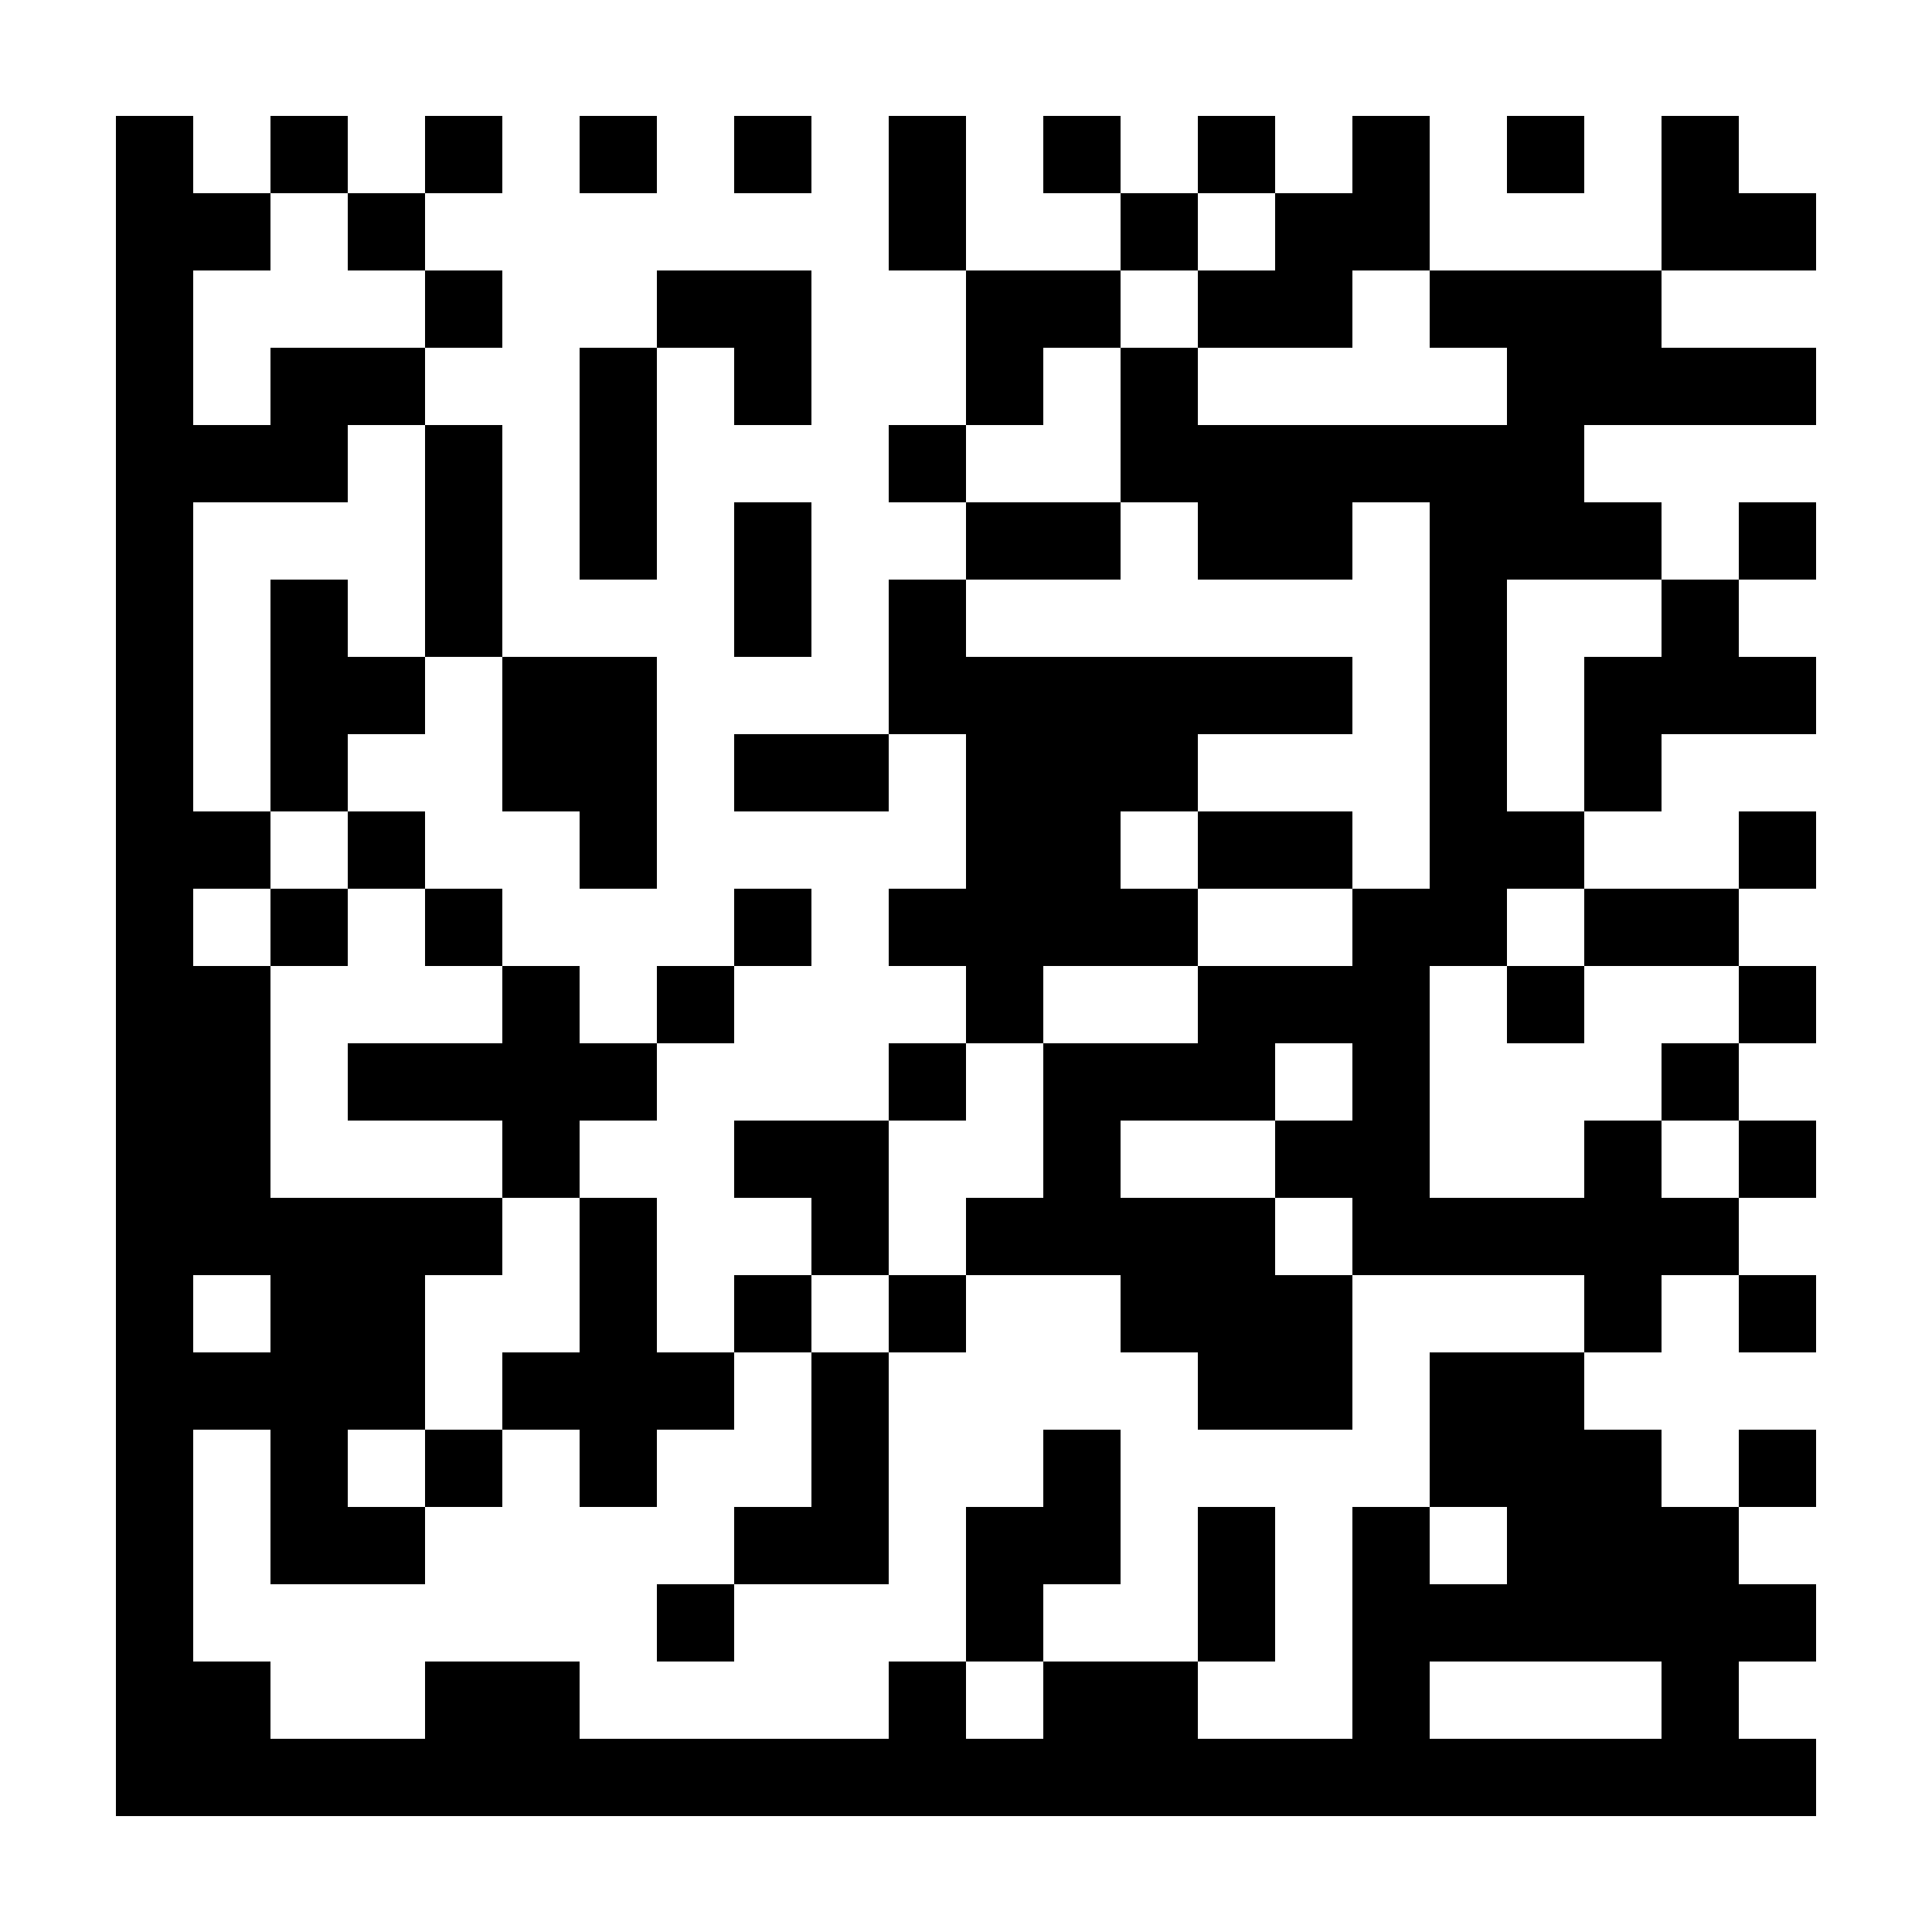
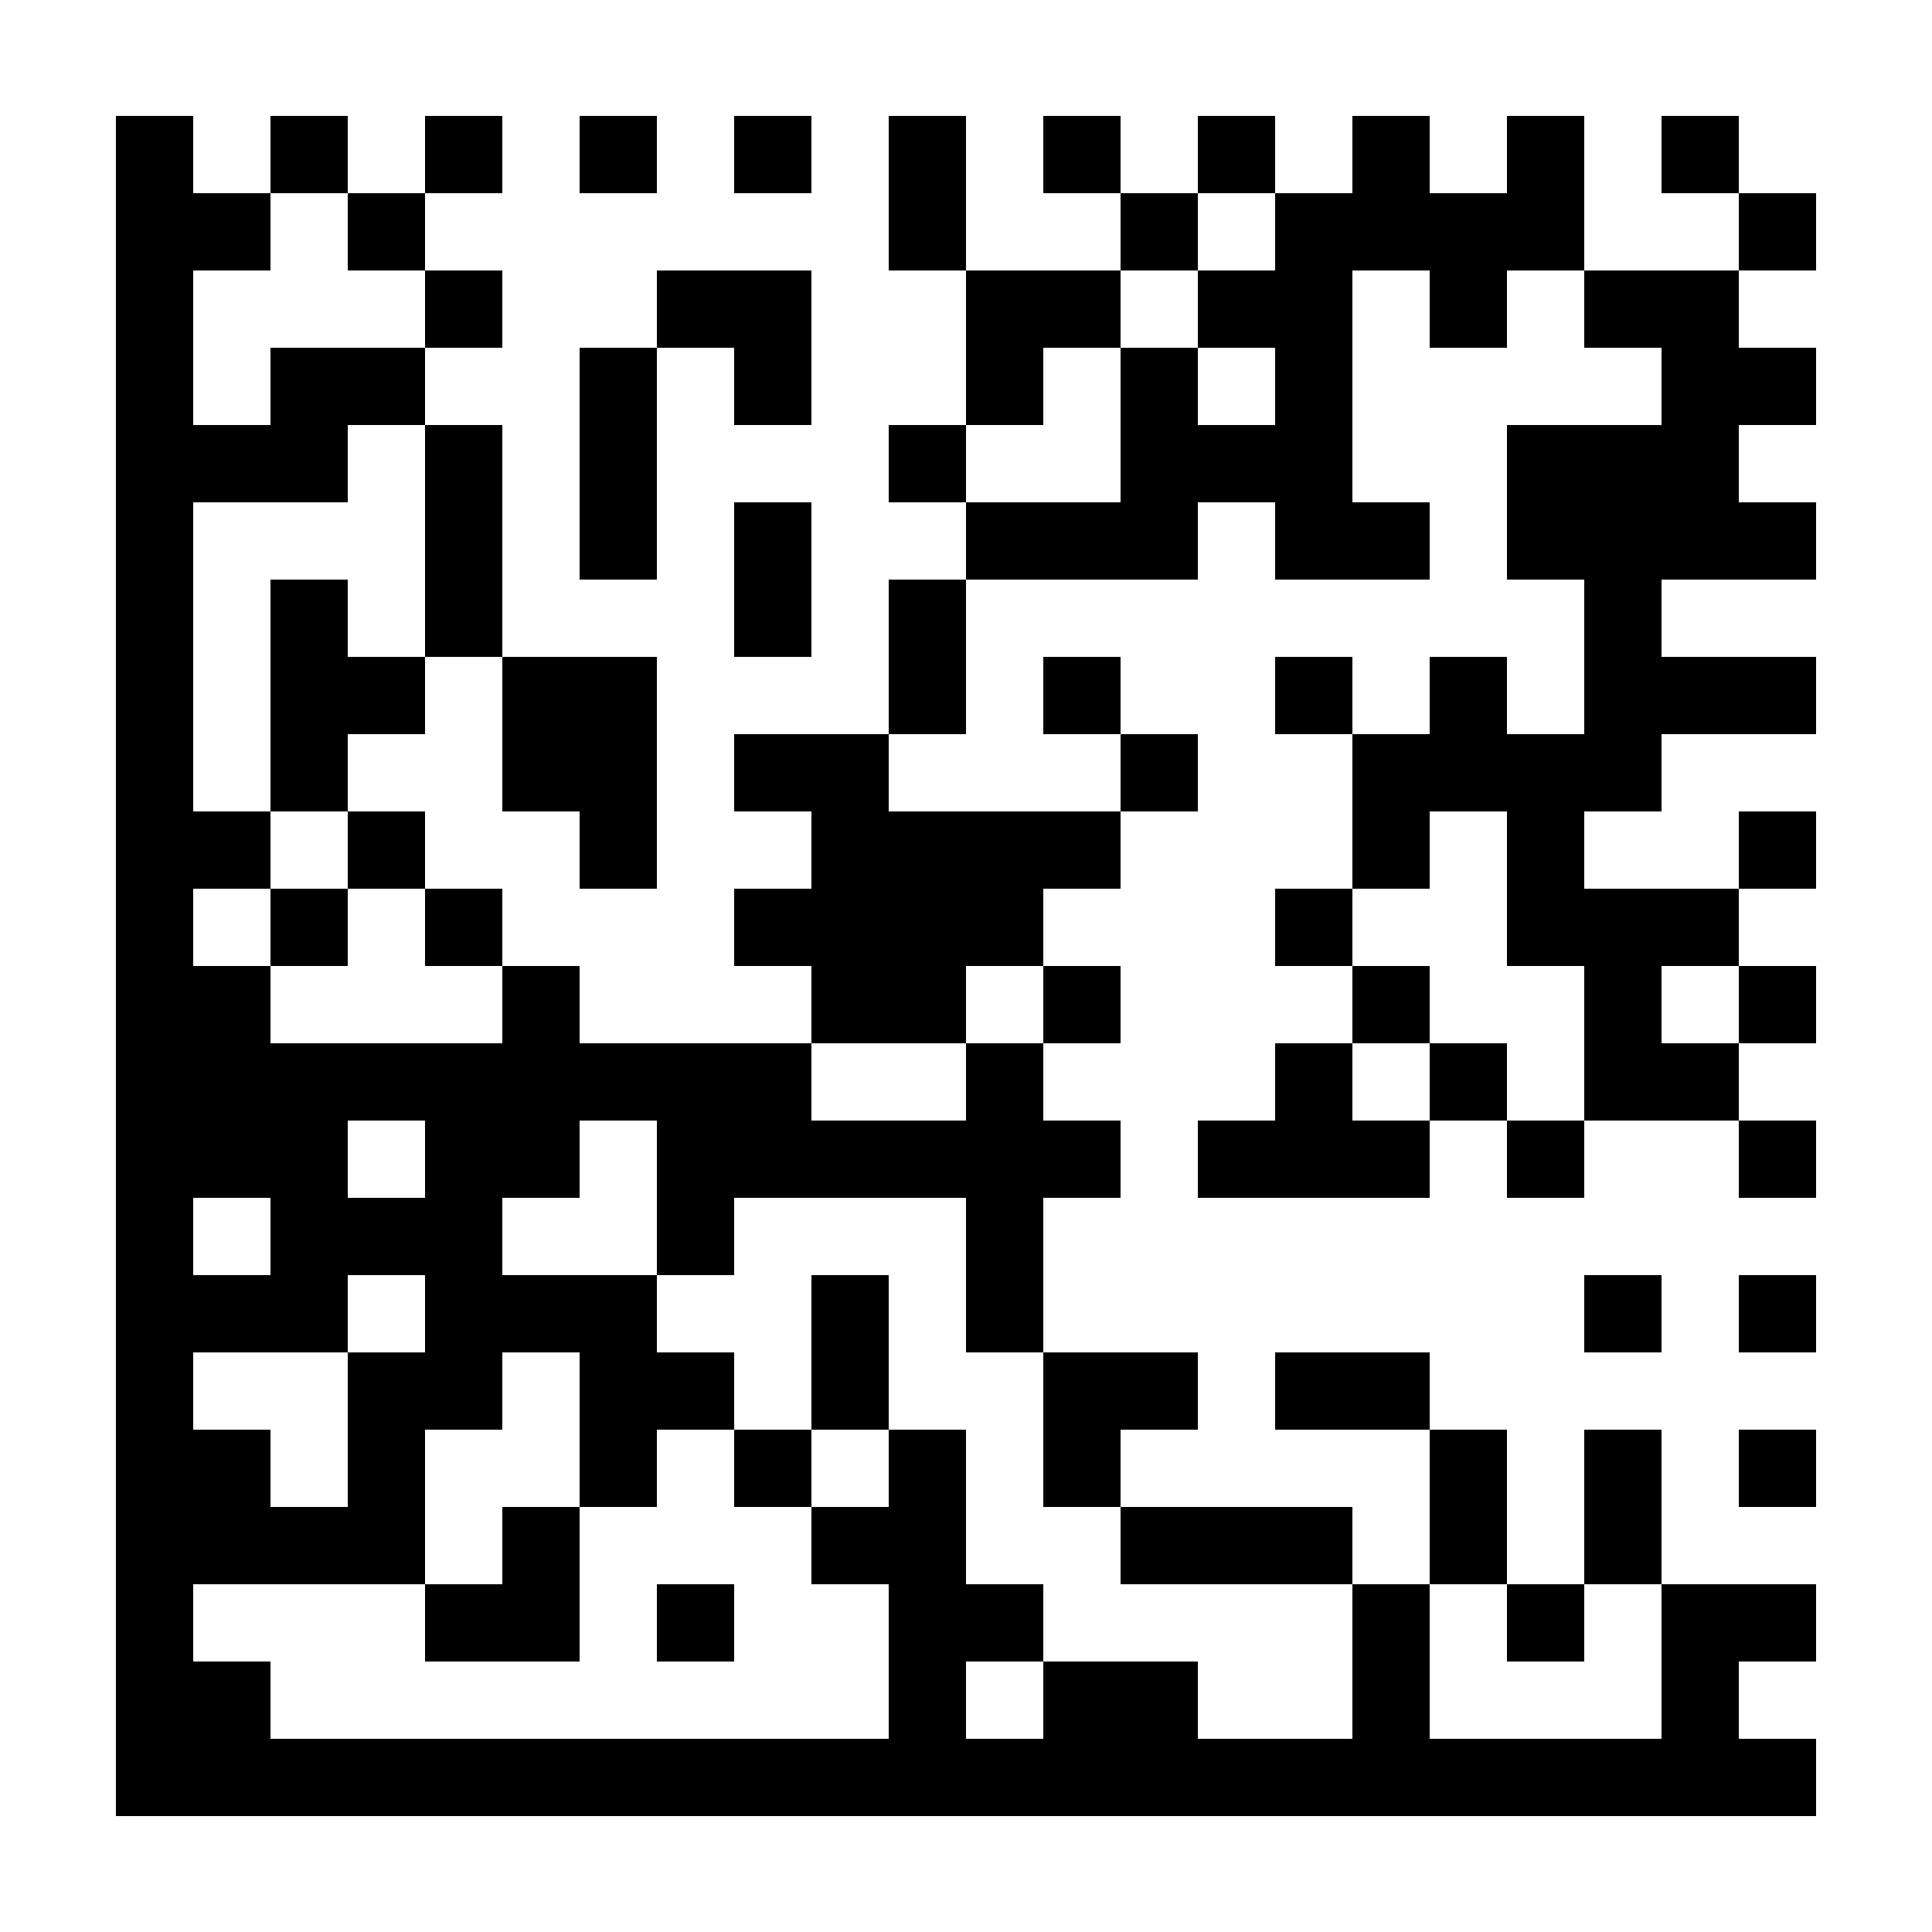
<svg xmlns="http://www.w3.org/2000/svg" version="1.2" baseProfile="tiny" shape-rendering="crispEdges" viewBox="0 0 200 200" viewport-fill="rgb(255,255,255)" viewport-fill-opacity="1" fill="rgb(0,0,0)" fill-opacity="1" style="background-color:rgb(255,255,255);background-color:rgba(255, 255, 255, 1);">
  <rect x="12" y="12" width="8" height="176" />
  <rect x="20" y="20" width="8" height="8" />
  <rect x="20" y="44" width="16" height="8" />
  <rect x="20" y="84" width="8" height="8" />
-   <rect x="20" y="100" width="8" height="32" />
-   <rect x="20" y="140" width="24" height="8" />
+   <rect x="20" y="100" width="8" height="24" />
+   <rect x="20" y="132" width="16" height="8" />
+   <rect x="20" y="148" width="8" height="16" />
  <rect x="20" y="172" width="8" height="16" />
  <rect x="28" y="12" width="8" height="8" />
  <rect x="28" y="36" width="8" height="16" />
  <rect x="28" y="60" width="8" height="24" />
  <rect x="28" y="92" width="8" height="8" />
-   <rect x="28" y="124" width="8" height="40" />
+   <rect x="28" y="108" width="8" height="32" />
+   <rect x="28" y="156" width="16" height="8" />
  <rect x="28" y="180" width="160" height="8" />
  <rect x="36" y="20" width="8" height="8" />
  <rect x="36" y="36" width="8" height="8" />
  <rect x="36" y="68" width="8" height="8" />
  <rect x="36" y="84" width="8" height="8" />
-   <rect x="36" y="108" width="32" height="8" />
-   <rect x="36" y="124" width="8" height="24" />
-   <rect x="36" y="156" width="8" height="8" />
+   <rect x="36" y="108" width="48" height="8" />
+   <rect x="36" y="124" width="16" height="8" />
+   <rect x="36" y="140" width="8" height="24" />
  <rect x="44" y="12" width="8" height="8" />
  <rect x="44" y="28" width="8" height="8" />
  <rect x="44" y="44" width="8" height="24" />
  <rect x="44" y="92" width="8" height="8" />
-   <rect x="44" y="124" width="8" height="8" />
-   <rect x="44" y="148" width="8" height="8" />
-   <rect x="44" y="172" width="16" height="16" />
+   <rect x="44" y="116" width="8" height="32" />
+   <rect x="44" y="164" width="16" height="8" />
  <rect x="52" y="68" width="16" height="16" />
  <rect x="52" y="100" width="8" height="24" />
-   <rect x="52" y="140" width="24" height="8" />
+   <rect x="52" y="132" width="16" height="8" />
+   <rect x="52" y="156" width="8" height="16" />
  <rect x="60" y="12" width="8" height="8" />
  <rect x="60" y="36" width="8" height="24" />
  <rect x="60" y="84" width="8" height="8" />
-   <rect x="60" y="124" width="8" height="32" />
+   <rect x="60" y="140" width="8" height="16" />
  <rect x="68" y="28" width="16" height="8" />
-   <rect x="68" y="100" width="8" height="8" />
+   <rect x="68" y="116" width="8" height="16" />
+   <rect x="68" y="140" width="8" height="8" />
  <rect x="68" y="164" width="8" height="8" />
  <rect x="76" y="12" width="8" height="8" />
  <rect x="76" y="36" width="8" height="8" />
  <rect x="76" y="52" width="8" height="16" />
  <rect x="76" y="76" width="16" height="8" />
-   <rect x="76" y="92" width="8" height="8" />
-   <rect x="76" y="116" width="16" height="8" />
-   <rect x="76" y="132" width="8" height="8" />
-   <rect x="76" y="156" width="16" height="8" />
-   <rect x="84" y="124" width="8" height="8" />
-   <rect x="84" y="140" width="8" height="24" />
+   <rect x="76" y="92" width="32" height="8" />
+   <rect x="76" y="116" width="40" height="8" />
+   <rect x="76" y="148" width="8" height="8" />
+   <rect x="84" y="84" width="16" height="24" />
+   <rect x="84" y="132" width="8" height="16" />
+   <rect x="84" y="156" width="16" height="8" />
  <rect x="92" y="12" width="8" height="16" />
  <rect x="92" y="44" width="8" height="8" />
  <rect x="92" y="60" width="8" height="16" />
-   <rect x="92" y="92" width="32" height="8" />
-   <rect x="92" y="108" width="8" height="8" />
-   <rect x="92" y="132" width="8" height="8" />
-   <rect x="92" y="172" width="8" height="16" />
+   <rect x="92" y="148" width="8" height="40" />
  <rect x="100" y="28" width="8" height="16" />
-   <rect x="100" y="52" width="16" height="8" />
-   <rect x="100" y="68" width="8" height="40" />
-   <rect x="100" y="124" width="32" height="8" />
-   <rect x="100" y="156" width="8" height="16" />
+   <rect x="100" y="52" width="24" height="8" />
+   <rect x="100" y="84" width="8" height="16" />
+   <rect x="100" y="108" width="8" height="32" />
+   <rect x="100" y="164" width="8" height="8" />
  <rect x="108" y="12" width="8" height="8" />
  <rect x="108" y="28" width="8" height="8" />
-   <rect x="108" y="68" width="8" height="32" />
-   <rect x="108" y="108" width="8" height="24" />
-   <rect x="108" y="148" width="8" height="16" />
+   <rect x="108" y="68" width="8" height="8" />
+   <rect x="108" y="84" width="8" height="8" />
+   <rect x="108" y="100" width="8" height="8" />
+   <rect x="108" y="140" width="8" height="16" />
  <rect x="108" y="172" width="16" height="16" />
  <rect x="116" y="20" width="8" height="8" />
-   <rect x="116" y="36" width="8" height="16" />
-   <rect x="116" y="68" width="8" height="16" />
-   <rect x="116" y="108" width="16" height="8" />
-   <rect x="116" y="132" width="24" height="8" />
+   <rect x="116" y="36" width="8" height="24" />
+   <rect x="116" y="76" width="8" height="8" />
+   <rect x="116" y="140" width="8" height="8" />
+   <rect x="116" y="156" width="24" height="8" />
  <rect x="124" y="12" width="8" height="8" />
  <rect x="124" y="28" width="16" height="8" />
-   <rect x="124" y="44" width="16" height="16" />
-   <rect x="124" y="68" width="16" height="8" />
-   <rect x="124" y="84" width="16" height="8" />
-   <rect x="124" y="100" width="8" height="16" />
-   <rect x="124" y="140" width="16" height="8" />
-   <rect x="124" y="156" width="8" height="16" />
-   <rect x="132" y="20" width="8" height="16" />
-   <rect x="132" y="100" width="16" height="8" />
-   <rect x="132" y="116" width="16" height="8" />
+   <rect x="124" y="44" width="16" height="8" />
+   <rect x="124" y="116" width="24" height="8" />
+   <rect x="132" y="20" width="8" height="40" />
+   <rect x="132" y="68" width="8" height="8" />
+   <rect x="132" y="92" width="8" height="8" />
+   <rect x="132" y="108" width="8" height="16" />
+   <rect x="132" y="140" width="16" height="8" />
  <rect x="140" y="12" width="8" height="16" />
-   <rect x="140" y="44" width="24" height="8" />
-   <rect x="140" y="92" width="8" height="40" />
-   <rect x="140" y="156" width="8" height="32" />
-   <rect x="148" y="28" width="24" height="8" />
-   <rect x="148" y="52" width="8" height="48" />
-   <rect x="148" y="124" width="32" height="8" />
-   <rect x="148" y="140" width="16" height="16" />
-   <rect x="148" y="164" width="40" height="8" />
-   <rect x="156" y="12" width="8" height="8" />
-   <rect x="156" y="36" width="8" height="24" />
-   <rect x="156" y="84" width="8" height="8" />
-   <rect x="156" y="100" width="8" height="8" />
-   <rect x="156" y="156" width="24" height="16" />
-   <rect x="164" y="36" width="24" height="8" />
-   <rect x="164" y="52" width="8" height="8" />
-   <rect x="164" y="68" width="8" height="16" />
-   <rect x="164" y="92" width="16" height="8" />
-   <rect x="164" y="116" width="8" height="24" />
-   <rect x="164" y="148" width="8" height="24" />
-   <rect x="172" y="12" width="8" height="16" />
-   <rect x="172" y="60" width="8" height="16" />
+   <rect x="140" y="52" width="8" height="8" />
+   <rect x="140" y="76" width="8" height="16" />
+   <rect x="140" y="100" width="8" height="8" />
+   <rect x="140" y="164" width="8" height="24" />
+   <rect x="148" y="20" width="8" height="16" />
+   <rect x="148" y="68" width="8" height="16" />
+   <rect x="148" y="108" width="8" height="8" />
+   <rect x="148" y="148" width="8" height="16" />
+   <rect x="156" y="12" width="8" height="16" />
+   <rect x="156" y="44" width="24" height="16" />
+   <rect x="156" y="76" width="8" height="24" />
+   <rect x="156" y="116" width="8" height="8" />
+   <rect x="156" y="164" width="8" height="8" />
+   <rect x="164" y="28" width="16" height="8" />
+   <rect x="164" y="60" width="8" height="24" />
+   <rect x="164" y="92" width="8" height="24" />
+   <rect x="164" y="132" width="8" height="8" />
+   <rect x="164" y="148" width="8" height="16" />
+   <rect x="172" y="12" width="8" height="8" />
+   <rect x="172" y="36" width="8" height="24" />
+   <rect x="172" y="68" width="16" height="8" />
+   <rect x="172" y="92" width="8" height="8" />
  <rect x="172" y="108" width="8" height="8" />
-   <rect x="172" y="172" width="8" height="16" />
+   <rect x="172" y="164" width="8" height="24" />
  <rect x="180" y="20" width="8" height="8" />
+   <rect x="180" y="36" width="8" height="8" />
  <rect x="180" y="52" width="8" height="8" />
-   <rect x="180" y="68" width="8" height="8" />
  <rect x="180" y="84" width="8" height="8" />
  <rect x="180" y="100" width="8" height="8" />
  <rect x="180" y="116" width="8" height="8" />
  <rect x="180" y="132" width="8" height="8" />
  <rect x="180" y="148" width="8" height="8" />
+   <rect x="180" y="164" width="8" height="8" />
</svg>
